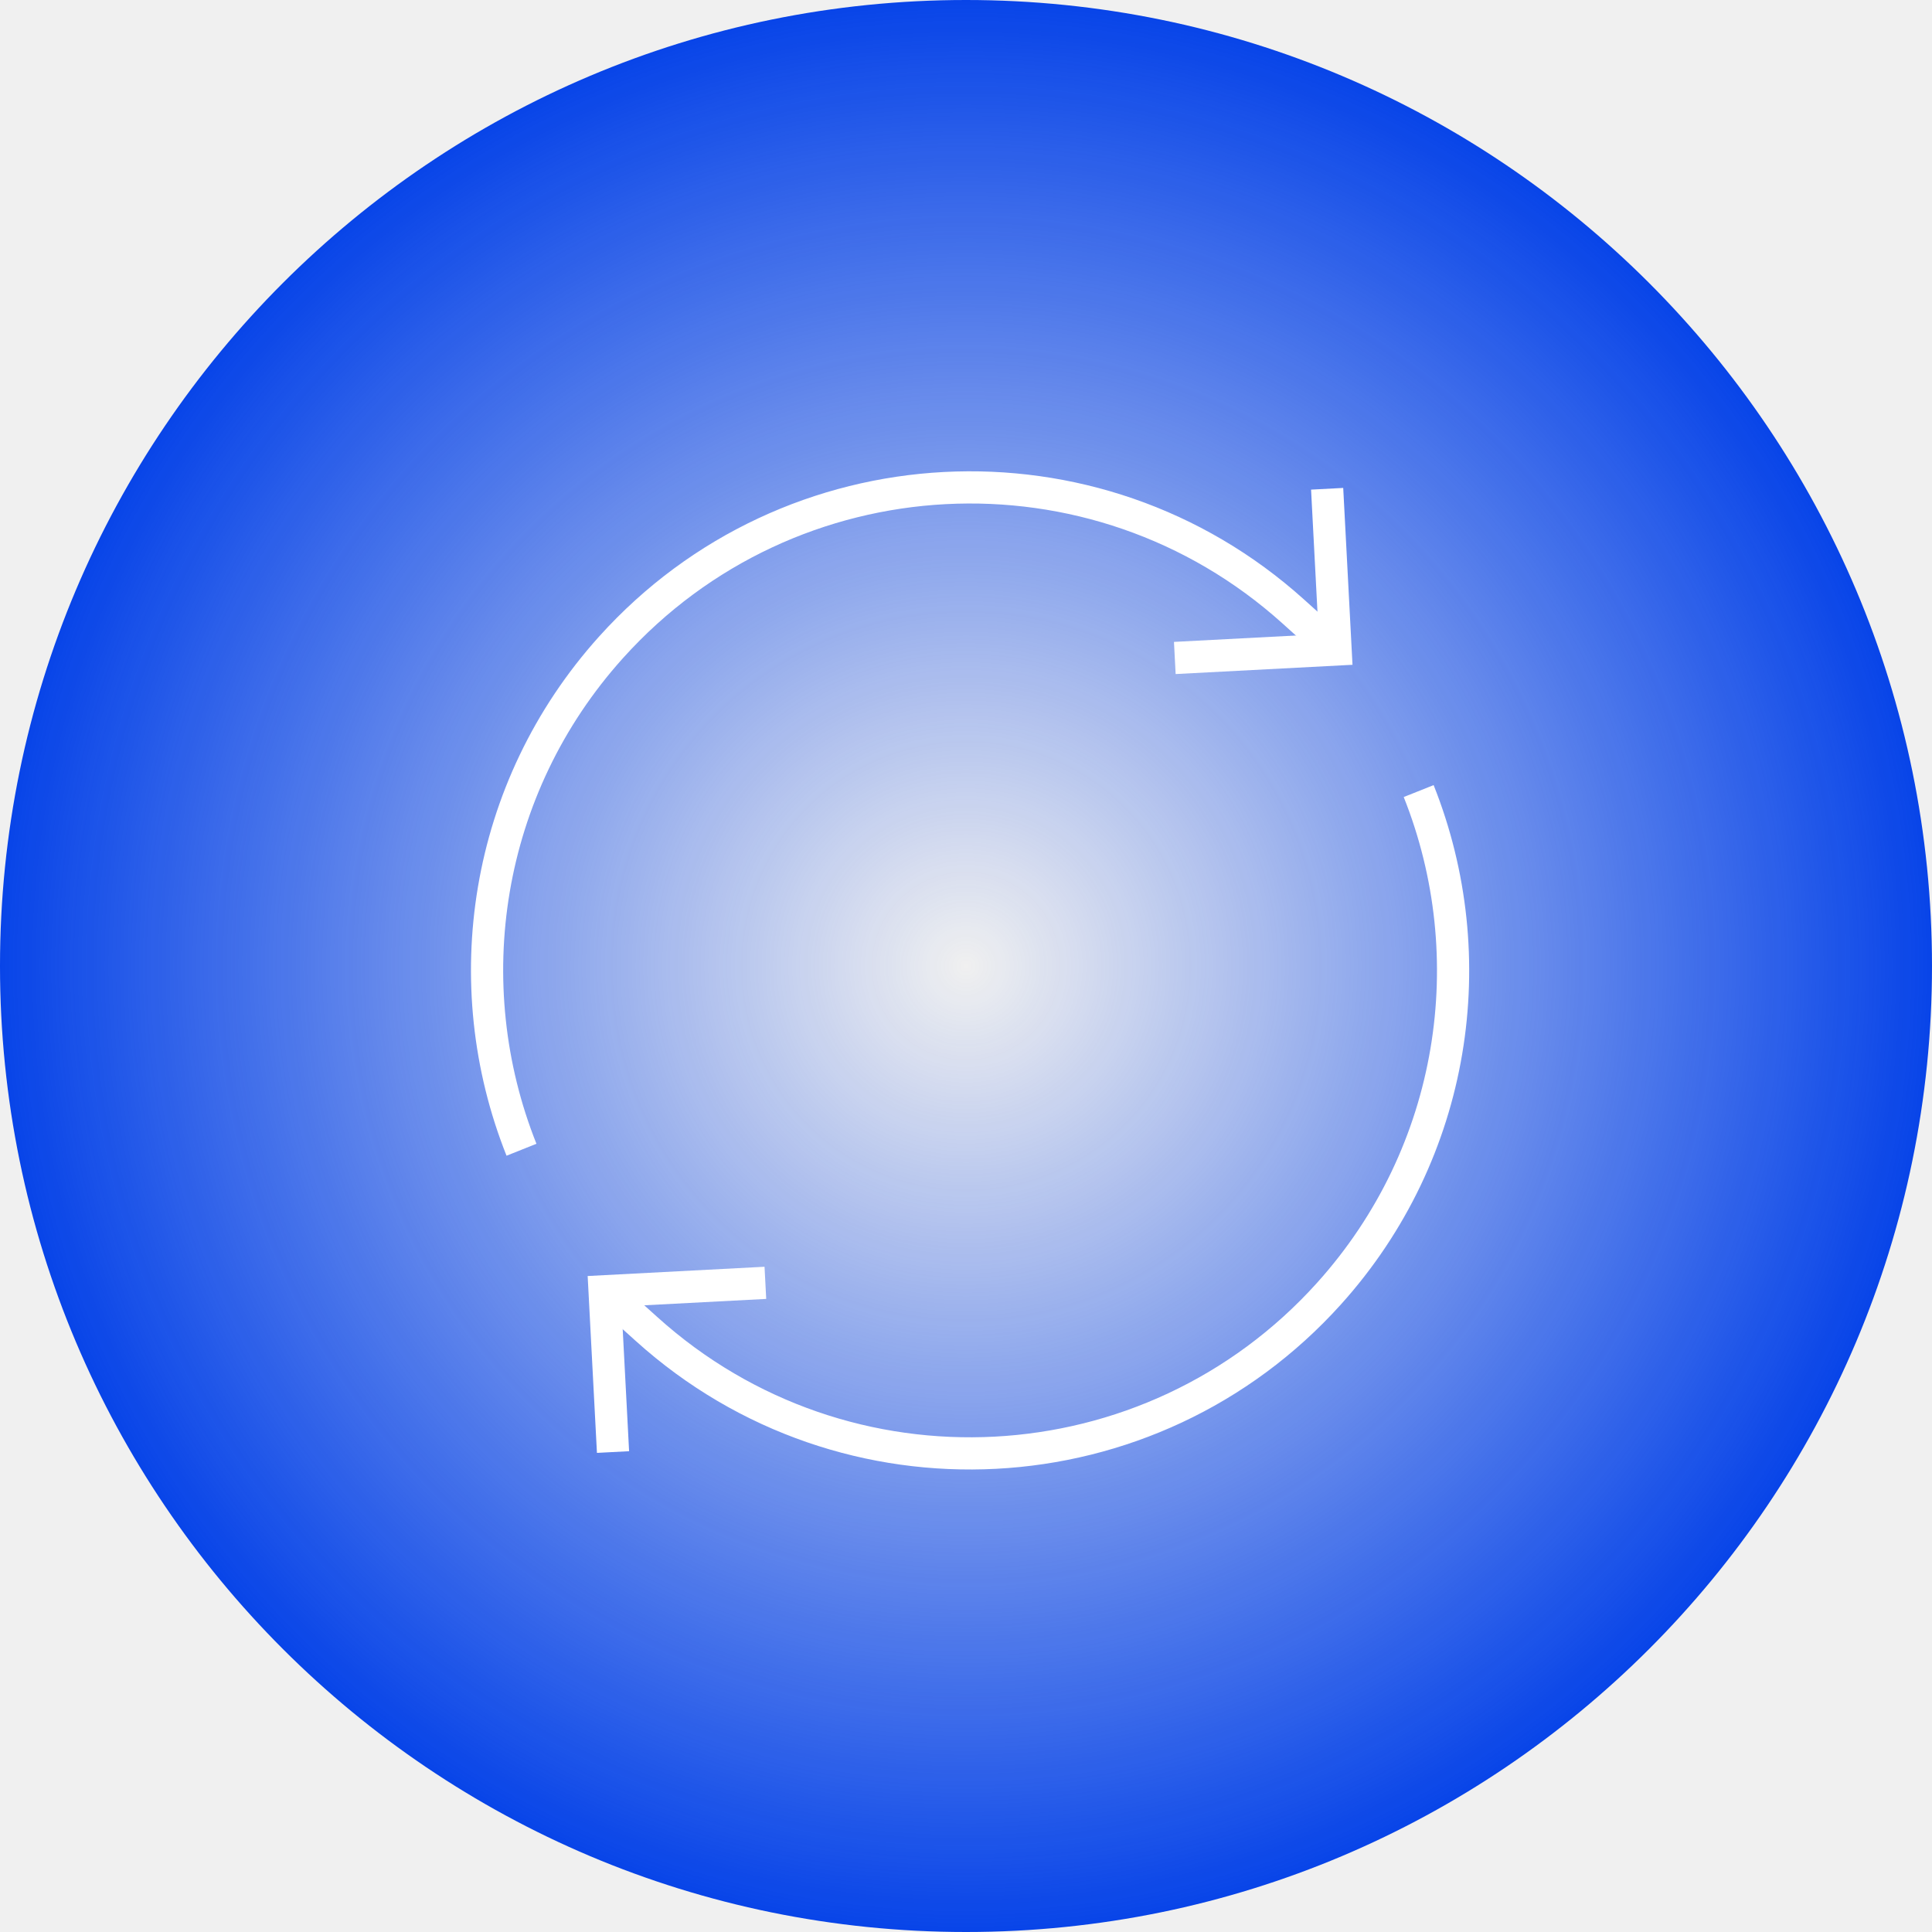
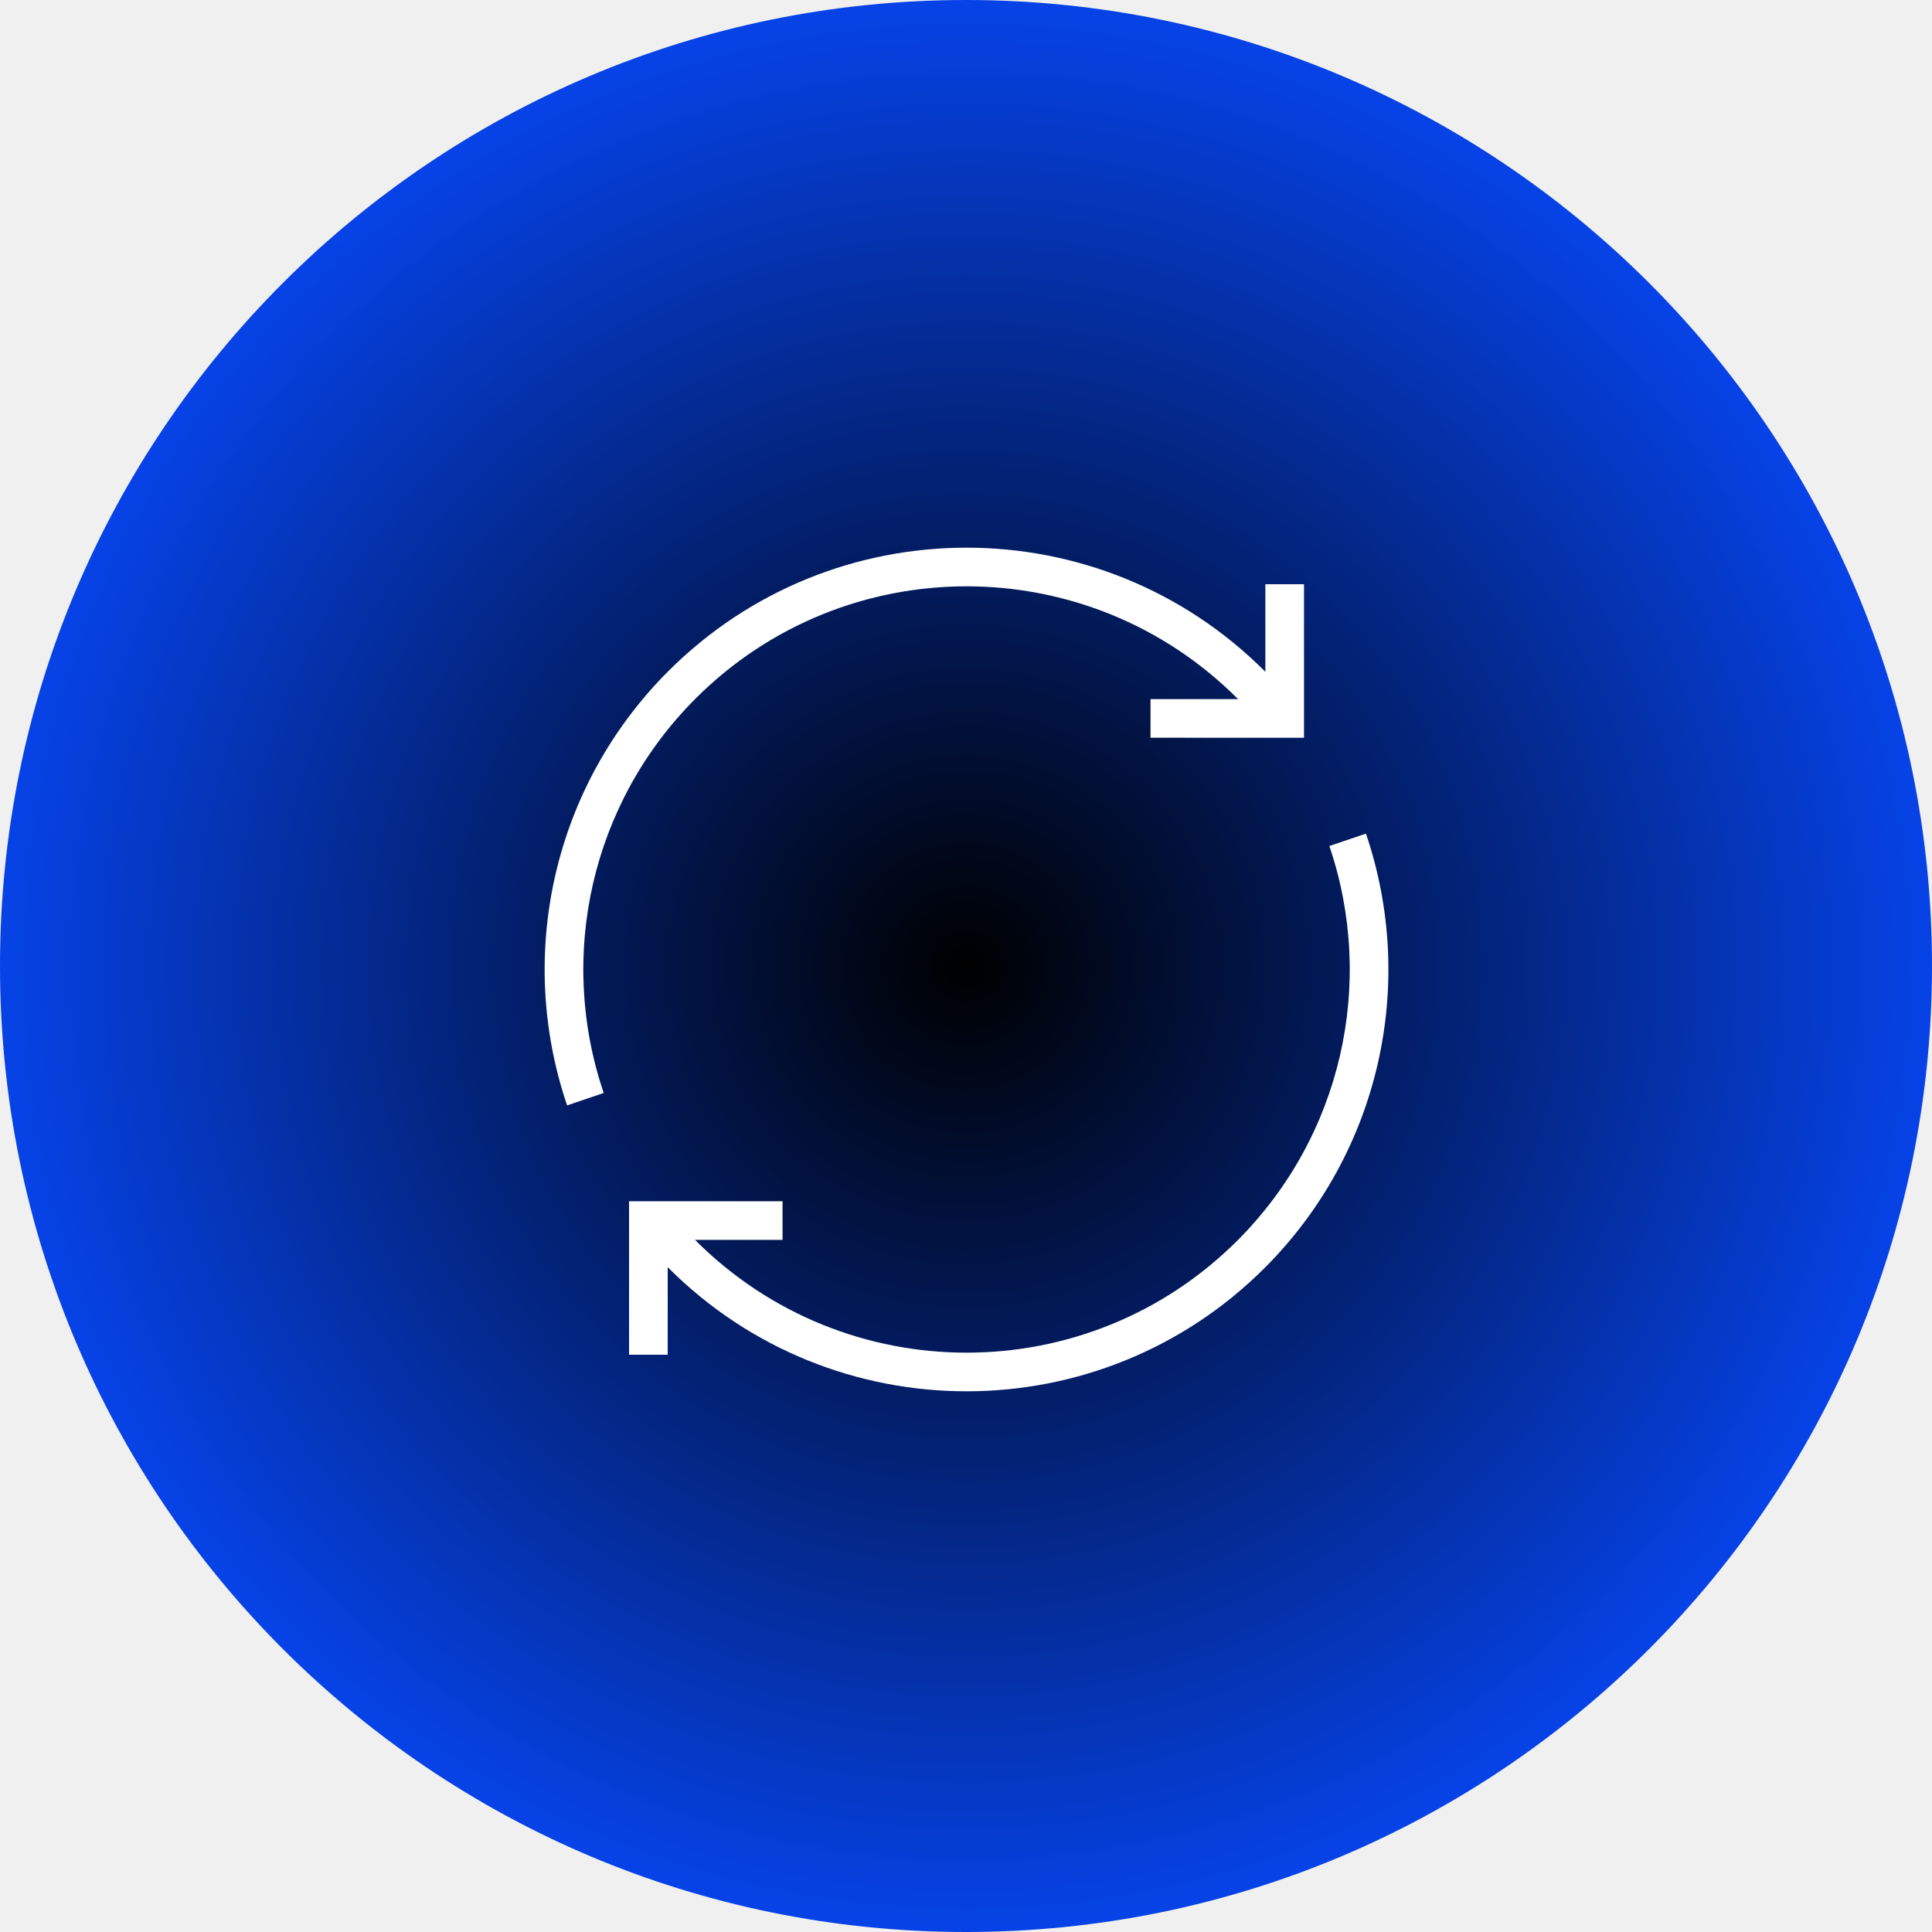
- <svg xmlns="http://www.w3.org/2000/svg" width="120" height="120" viewBox="0 0 120 120">
+ <svg xmlns="http://www.w3.org/2000/svg" width="100px" height="100px" viewBox="0 0 100 100" version="1.1">
  <defs>
-     <radialGradient id="a" fx="50%" fy="50%">
-       <stop offset="0%" stop-color="#0643E8" stop-opacity="0" />
-       <stop offset="100%" stop-color="#0643E8" />
+     <radialGradient cx="50%" cy="50%" fx="50%" fy="50%" r="50%" id="radialGradient-1">
+       <stop stop-color="#000000" offset="0%" />
+       <stop stop-color="#0643E8" offset="100%" />
    </radialGradient>
  </defs>
-   <g fill="none" fill-rule="evenodd">
-     <rect width="120" height="120" fill="url(#a)" fill-rule="nonzero" rx="60" />
-     <g stroke="#FFF" stroke-width="2">
-       <path d="M82.431 30.359l.524 9.986-9.986.523M38.076 90.189l-.524-9.987 9.987-.523" />
-       <path d="M88.116 49.135c4.1 10.275 2.335 22.435-5.568 31.212-11.087 12.313-30.056 13.307-42.368 2.22l-2.601-2.341M32.391 71.413c-4.1-10.276-2.335-22.436 5.568-31.213 11.087-12.313 30.056-13.307 42.368-2.22l2.601 2.341" />
+   <g id="Design" stroke="none" stroke-width="1" fill="none" fill-rule="evenodd">
+     <g id="Tardis_Laptop" transform="translate(-145, -2690)" fill-rule="nonzero">
+       <g id="Group" transform="translate(145, 2475)">
+         <g id="convert" transform="translate(0, 215)">
+           <g id="Group-10-Copy" fill="url(#radialGradient-1)">
+             <rect id="Rectangle-13-Copy" x="0" y="0" width="100" height="100" rx="50" />
+           </g>
+           <g id="Group-9" transform="translate(50.29672, 50.14731) rotate(-45) translate(-50.29672, -50.14731) translate(24.29672, 28.14731)" fill="#FFFFFF">
+             <polygon id="Stroke-1" points="50.823 18.671 52.237 20.085 46.619 25.703 41.002 20.085 42.416 18.671 46.619 22.875" />
+             <polygon id="Stroke-3" points="4.953 20.792 0.749 24.996 -0.665 23.582 4.953 17.964 10.57 23.582 9.156 24.996" />
+             <path d="M43.585,30.594 L45.378,31.479 C41.728,38.879 34.186,43.667 25.786,43.667 C13.728,43.667 3.953,33.891 3.953,21.833 L3.953,19.403 L5.953,19.403 L5.953,21.833 C5.953,32.787 14.832,41.667 25.786,41.667 C33.417,41.667 40.268,37.318 43.585,30.594 Z" id="Stroke-5" />
+             <path d="M7.987,13.073 L6.193,12.188 C9.843,4.787 17.386,3.47222231e-05 25.786,3.47222231e-05 C37.844,3.47222231e-05 47.619,9.775 47.619,21.833 L47.619,24.264 L45.619,24.264 L45.619,21.833 C45.619,10.88 36.739,2 25.786,2 C18.154,2 11.303,6.349 7.987,13.073 Z" id="Stroke-7" />
+           </g>
+         </g>
+       </g>
    </g>
  </g>
</svg>
